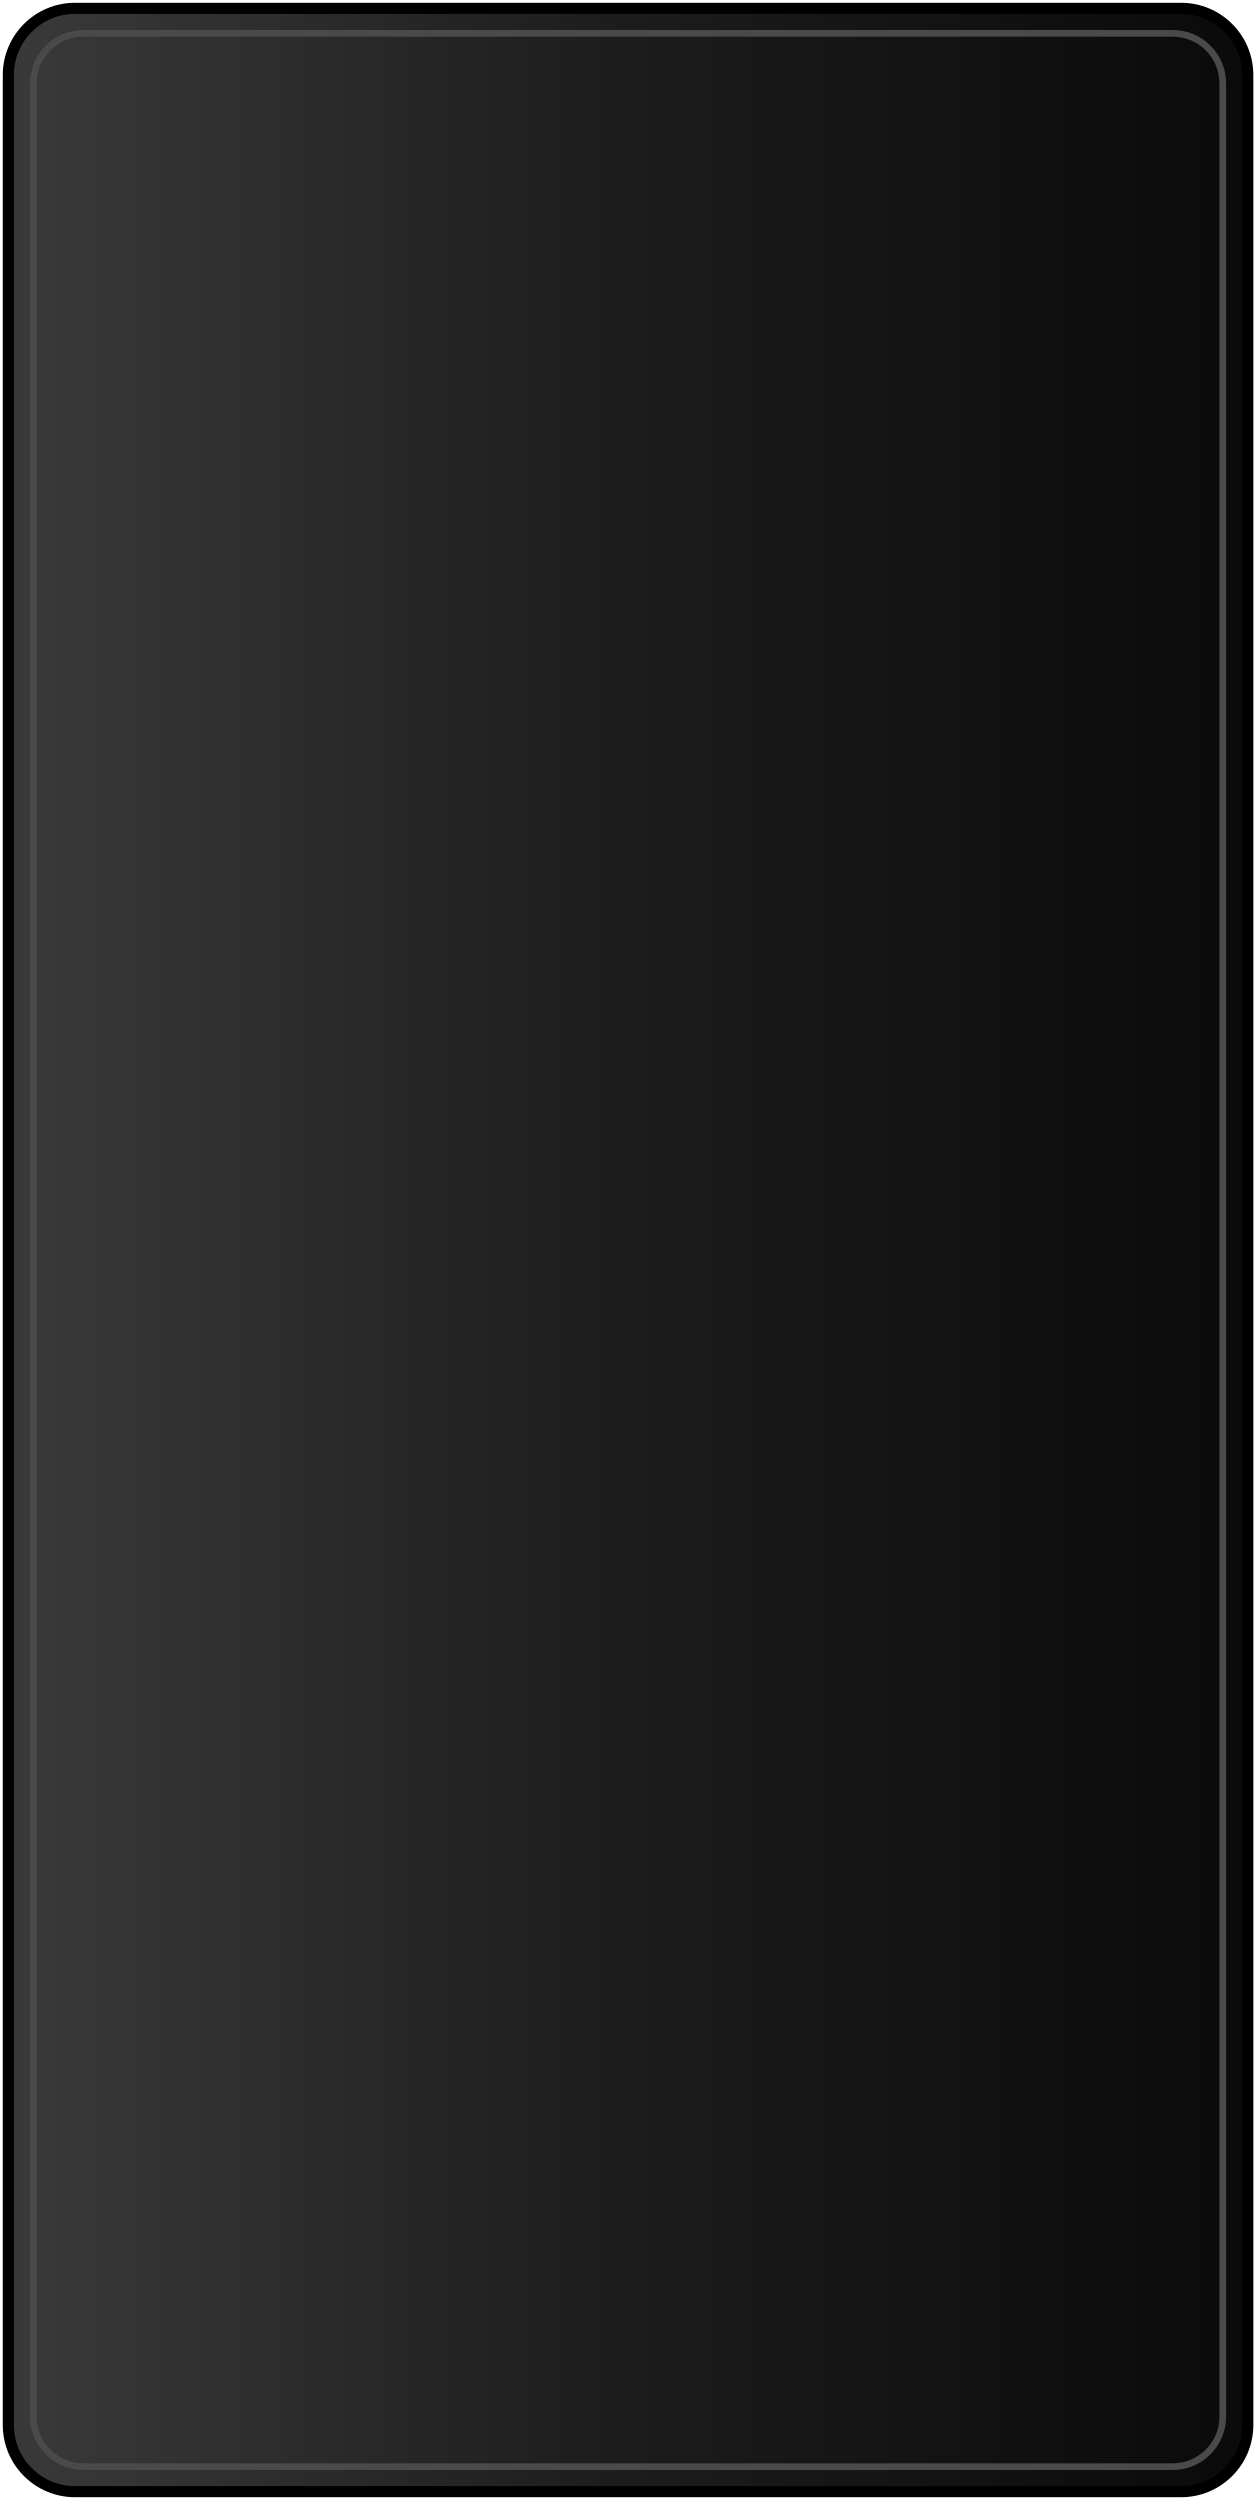
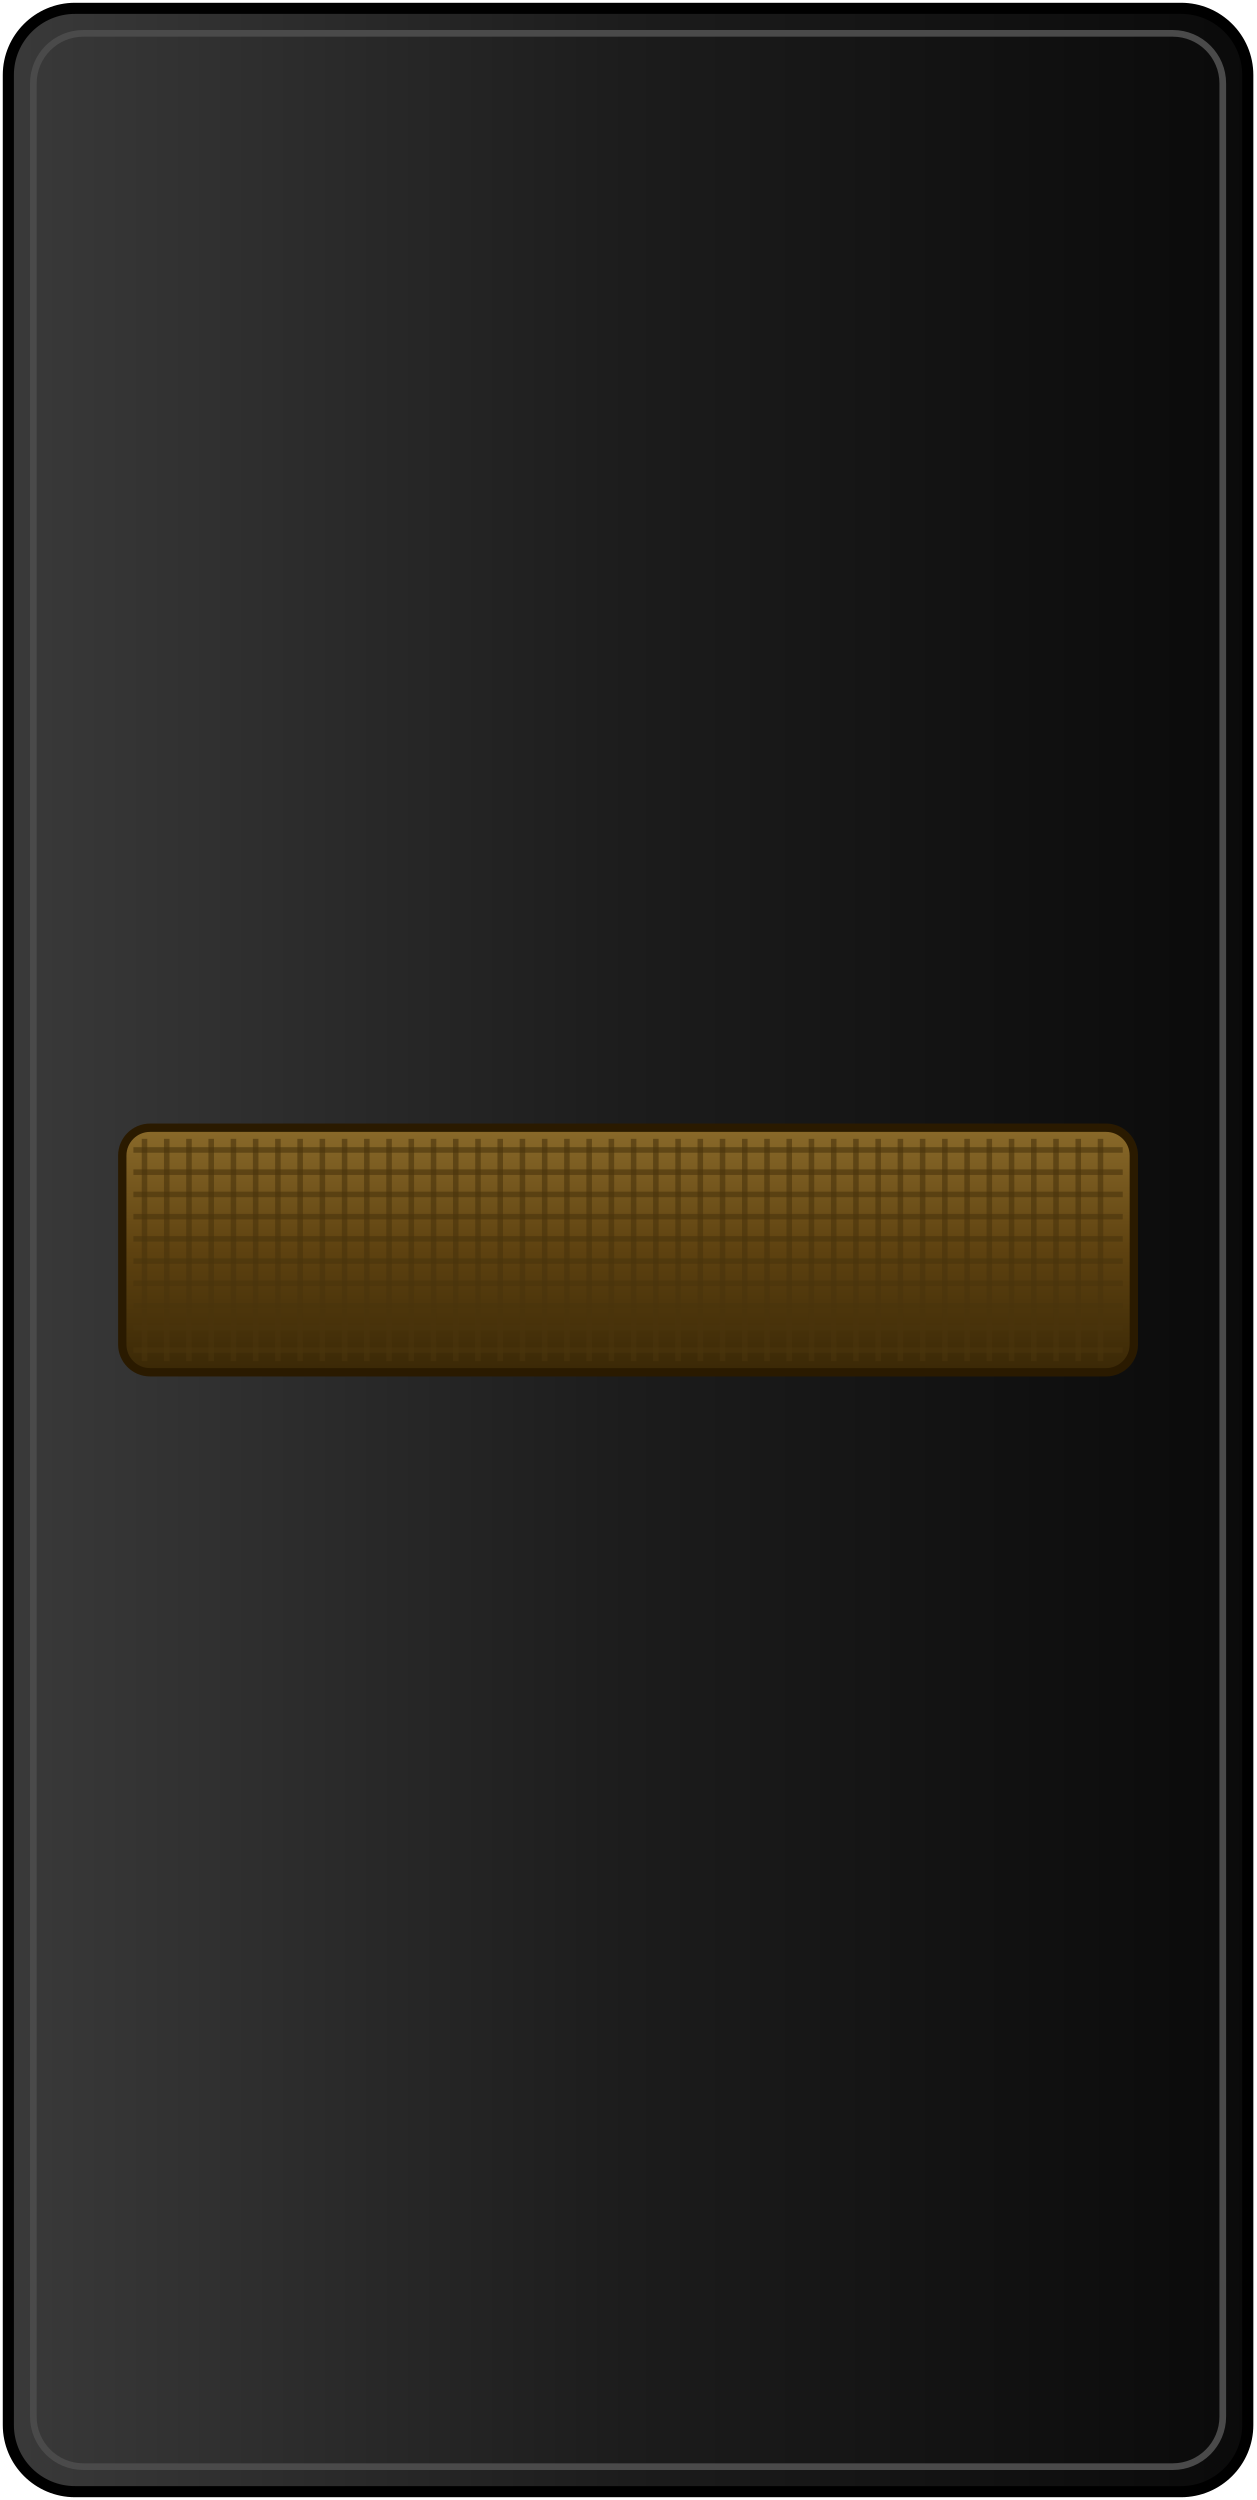
<svg xmlns="http://www.w3.org/2000/svg" width="226" height="449.8" viewBox="0 0 226 449.8">
  <defs>
    <linearGradient id="body" x1="0" y1="0" x2="226" y2="0" gradientUnits="userSpaceOnUse">
      <stop offset="0" stop-color="#3a3a3a" />
      <stop offset="0.5" stop-color="#1c1c1c" />
      <stop offset="1" stop-color="#0a0a0a" />
    </linearGradient>
  </defs>
  <rect x="1.5" y="1.5" width="223" height="446.8" rx="12" fill="url(#body)" stroke="#000000" stroke-width="2" />
  <rect x="6" y="6" width="214" height="437.8" rx="9" fill="none" stroke="#4a4a4a" stroke-width="1.2" />
+   <defs>
+     <linearGradient id="lens" x1="0" y1="202.9" x2="0" y2="246.9" gradientUnits="userSpaceOnUse">
+       <stop offset="0" stop-color="#8a6a2a" />
+       <stop offset="0.5" stop-color="#5e4210" />
+       <stop offset="1" stop-color="#3a2806" />
+     </linearGradient>
+   </defs>
+   <rect x="22.0" y="202.9" width="182" height="44.0" rx="5" fill="url(#lens)" stroke="#2a1a00" stroke-width="1.5" />
+   <line x1="26" y1="204.9" x2="26" y2="244.9" stroke="#4a340c" stroke-width="1" stroke-opacity="0.6" />
+   <line x1="30" y1="204.9" x2="30" y2="244.9" stroke="#4a340c" stroke-width="1" stroke-opacity="0.6" />
+   <line x1="34" y1="204.9" x2="34" y2="244.9" stroke="#4a340c" stroke-width="1" stroke-opacity="0.6" />
+   <line x1="38" y1="204.9" x2="38" y2="244.9" stroke="#4a340c" stroke-width="1" stroke-opacity="0.6" />
+   <line x1="42" y1="204.9" x2="42" y2="244.9" stroke="#4a340c" stroke-width="1" stroke-opacity="0.6" />
+   <line x1="46" y1="204.9" x2="46" y2="244.9" stroke="#4a340c" stroke-width="1" stroke-opacity="0.6" />
+   <line x1="50" y1="204.9" x2="50" y2="244.9" stroke="#4a340c" stroke-width="1" stroke-opacity="0.6" />
+   <line x1="54" y1="204.9" x2="54" y2="244.9" stroke="#4a340c" stroke-width="1" stroke-opacity="0.6" />
+   <line x1="58" y1="204.9" x2="58" y2="244.9" stroke="#4a340c" stroke-width="1" stroke-opacity="0.6" />
+   <line x1="62" y1="204.9" x2="62" y2="244.9" stroke="#4a340c" stroke-width="1" stroke-opacity="0.6" />
+   <line x1="66" y1="204.9" x2="66" y2="244.9" stroke="#4a340c" stroke-width="1" stroke-opacity="0.6" />
+   <line x1="70" y1="204.9" x2="70" y2="244.9" stroke="#4a340c" stroke-width="1" stroke-opacity="0.6" />
+   <line x1="74" y1="204.9" x2="74" y2="244.9" stroke="#4a340c" stroke-width="1" stroke-opacity="0.6" />
+   <line x1="78" y1="204.9" x2="78" y2="244.9" stroke="#4a340c" stroke-width="1" stroke-opacity="0.6" />
+   <line x1="82" y1="204.9" x2="82" y2="244.9" stroke="#4a340c" stroke-width="1" stroke-opacity="0.6" />
+   <line x1="86" y1="204.9" x2="86" y2="244.9" stroke="#4a340c" stroke-width="1" stroke-opacity="0.6" />
+   <line x1="90" y1="204.9" x2="90" y2="244.9" stroke="#4a340c" stroke-width="1" stroke-opacity="0.6" />
+   <line x1="94" y1="204.9" x2="94" y2="244.9" stroke="#4a340c" stroke-width="1" stroke-opacity="0.6" />
+   <line x1="98" y1="204.9" x2="98" y2="244.9" stroke="#4a340c" stroke-width="1" stroke-opacity="0.6" />
+   <line x1="102" y1="204.9" x2="102" y2="244.9" stroke="#4a340c" stroke-width="1" stroke-opacity="0.6" />
+   <line x1="106" y1="204.9" x2="106" y2="244.9" stroke="#4a340c" stroke-width="1" stroke-opacity="0.6" />
+   <line x1="110" y1="204.9" x2="110" y2="244.9" stroke="#4a340c" stroke-width="1" stroke-opacity="0.6" />
+   <line x1="114" y1="204.9" x2="114" y2="244.9" stroke="#4a340c" stroke-width="1" stroke-opacity="0.6" />
+   <line x1="118" y1="204.9" x2="118" y2="244.9" stroke="#4a340c" stroke-width="1" stroke-opacity="0.6" />
+   <line x1="122" y1="204.9" x2="122" y2="244.9" stroke="#4a340c" stroke-width="1" stroke-opacity="0.6" />
+   <line x1="126" y1="204.9" x2="126" y2="244.9" stroke="#4a340c" stroke-width="1" stroke-opacity="0.6" />
+   <line x1="130" y1="204.9" x2="130" y2="244.9" stroke="#4a340c" stroke-width="1" stroke-opacity="0.6" />
+   <line x1="134" y1="204.9" x2="134" y2="244.9" stroke="#4a340c" stroke-width="1" stroke-opacity="0.6" />
+   <line x1="138" y1="204.9" x2="138" y2="244.9" stroke="#4a340c" stroke-width="1" stroke-opacity="0.6" />
+   <line x1="142" y1="204.9" x2="142" y2="244.9" stroke="#4a340c" stroke-width="1" stroke-opacity="0.6" />
+   <line x1="146" y1="204.9" x2="146" y2="244.9" stroke="#4a340c" stroke-width="1" stroke-opacity="0.6" />
+   <line x1="150" y1="204.9" x2="150" y2="244.9" stroke="#4a340c" stroke-width="1" stroke-opacity="0.6" />
+   <line x1="154" y1="204.9" x2="154" y2="244.9" stroke="#4a340c" stroke-width="1" stroke-opacity="0.6" />
+   <line x1="158" y1="204.9" x2="158" y2="244.9" stroke="#4a340c" stroke-width="1" stroke-opacity="0.6" />
+   <line x1="162" y1="204.9" x2="162" y2="244.9" stroke="#4a340c" stroke-width="1" stroke-opacity="0.6" />
+   <line x1="166" y1="204.9" x2="166" y2="244.9" stroke="#4a340c" stroke-width="1" stroke-opacity="0.6" />
+   <line x1="170" y1="204.9" x2="170" y2="244.9" stroke="#4a340c" stroke-width="1" stroke-opacity="0.6" />
+   <line x1="174" y1="204.9" x2="174" y2="244.9" stroke="#4a340c" stroke-width="1" stroke-opacity="0.6" />
+   <line x1="178" y1="204.9" x2="178" y2="244.9" stroke="#4a340c" stroke-width="1" stroke-opacity="0.6" />
+   <line x1="182" y1="204.9" x2="182" y2="244.9" stroke="#4a340c" stroke-width="1" stroke-opacity="0.6" />
+   <line x1="186" y1="204.9" x2="186" y2="244.9" stroke="#4a340c" stroke-width="1" stroke-opacity="0.6" />
+   <line x1="190" y1="204.9" x2="190" y2="244.9" stroke="#4a340c" stroke-width="1" stroke-opacity="0.6" />
+   <line x1="194" y1="204.9" x2="194" y2="244.9" stroke="#4a340c" stroke-width="1" stroke-opacity="0.6" />
+   <line x1="198" y1="204.9" x2="198" y2="244.9" stroke="#4a340c" stroke-width="1" stroke-opacity="0.6" />
+   <line x1="24.0" y1="206.9" x2="202.0" y2="206.9" stroke="#4a340c" stroke-width="1" stroke-opacity="0.6" />
+   <line x1="24.0" y1="210.9" x2="202.0" y2="210.9" stroke="#4a340c" stroke-width="1" stroke-opacity="0.6" />
+   <line x1="24.0" y1="214.9" x2="202.0" y2="214.9" stroke="#4a340c" stroke-width="1" stroke-opacity="0.6" />
+   <line x1="24.0" y1="218.9" x2="202.0" y2="218.9" stroke="#4a340c" stroke-width="1" stroke-opacity="0.6" />
+   <line x1="24.0" y1="222.9" x2="202.0" y2="222.9" stroke="#4a340c" stroke-width="1" stroke-opacity="0.6" />
+   <line x1="24.0" y1="226.9" x2="202.0" y2="226.9" stroke="#4a340c" stroke-width="1" stroke-opacity="0.6" />
+   <line x1="24.0" y1="230.9" x2="202.0" y2="230.9" stroke="#4a340c" stroke-width="1" stroke-opacity="0.6" />
+   <line x1="24.0" y1="234.9" x2="202.0" y2="234.9" stroke="#4a340c" stroke-width="1" stroke-opacity="0.6" />
+   <line x1="24.0" y1="238.9" x2="202.0" y2="238.9" stroke="#4a340c" stroke-width="1" stroke-opacity="0.6" />
+   <line x1="24.0" y1="242.9" x2="202.0" y2="242.9" stroke="#4a340c" stroke-width="1" stroke-opacity="0.6" />
</svg>
